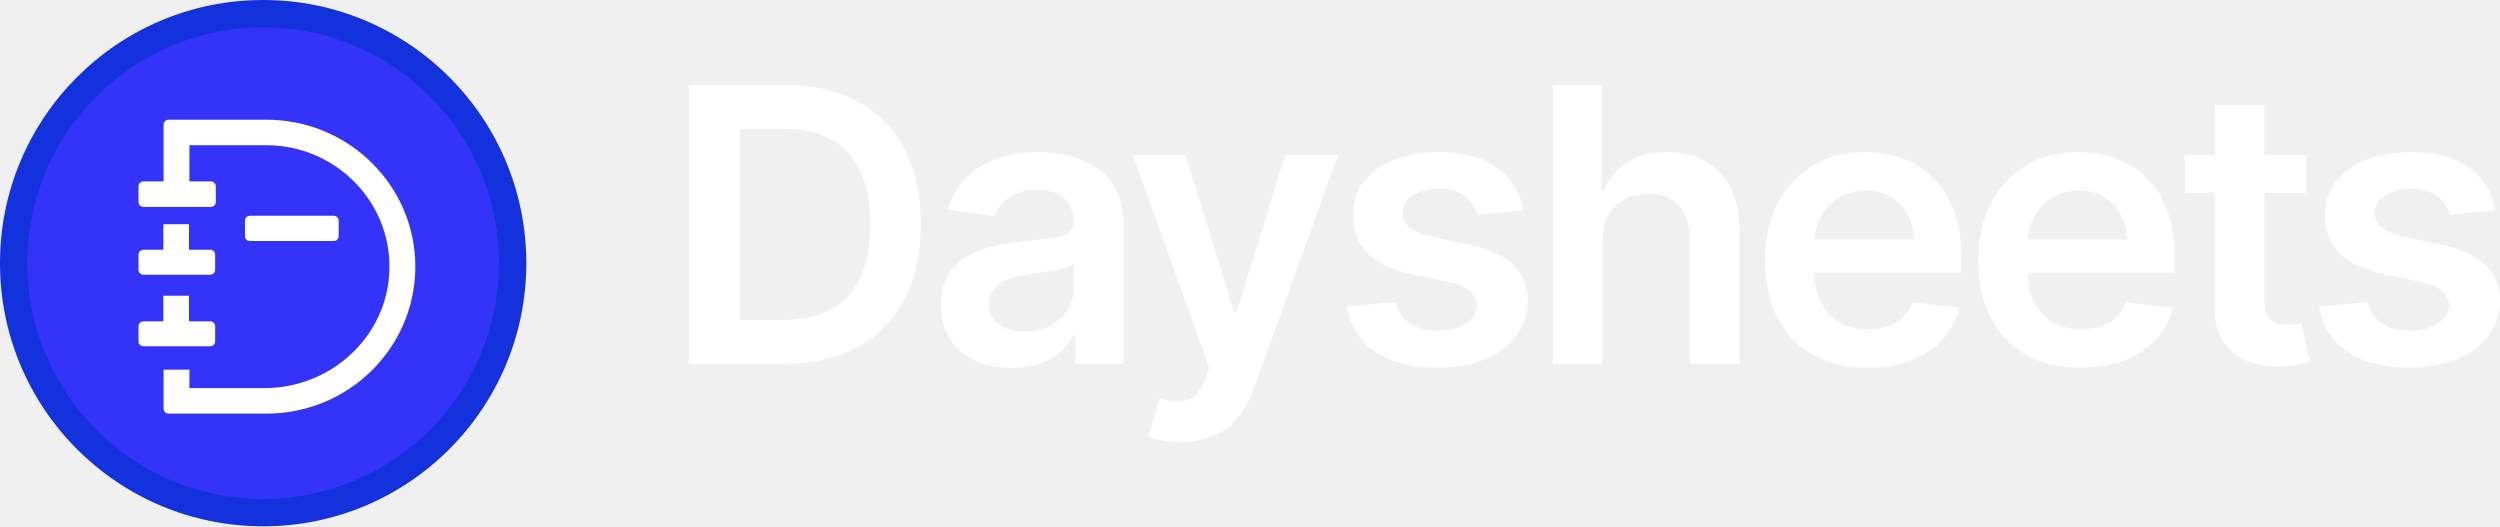
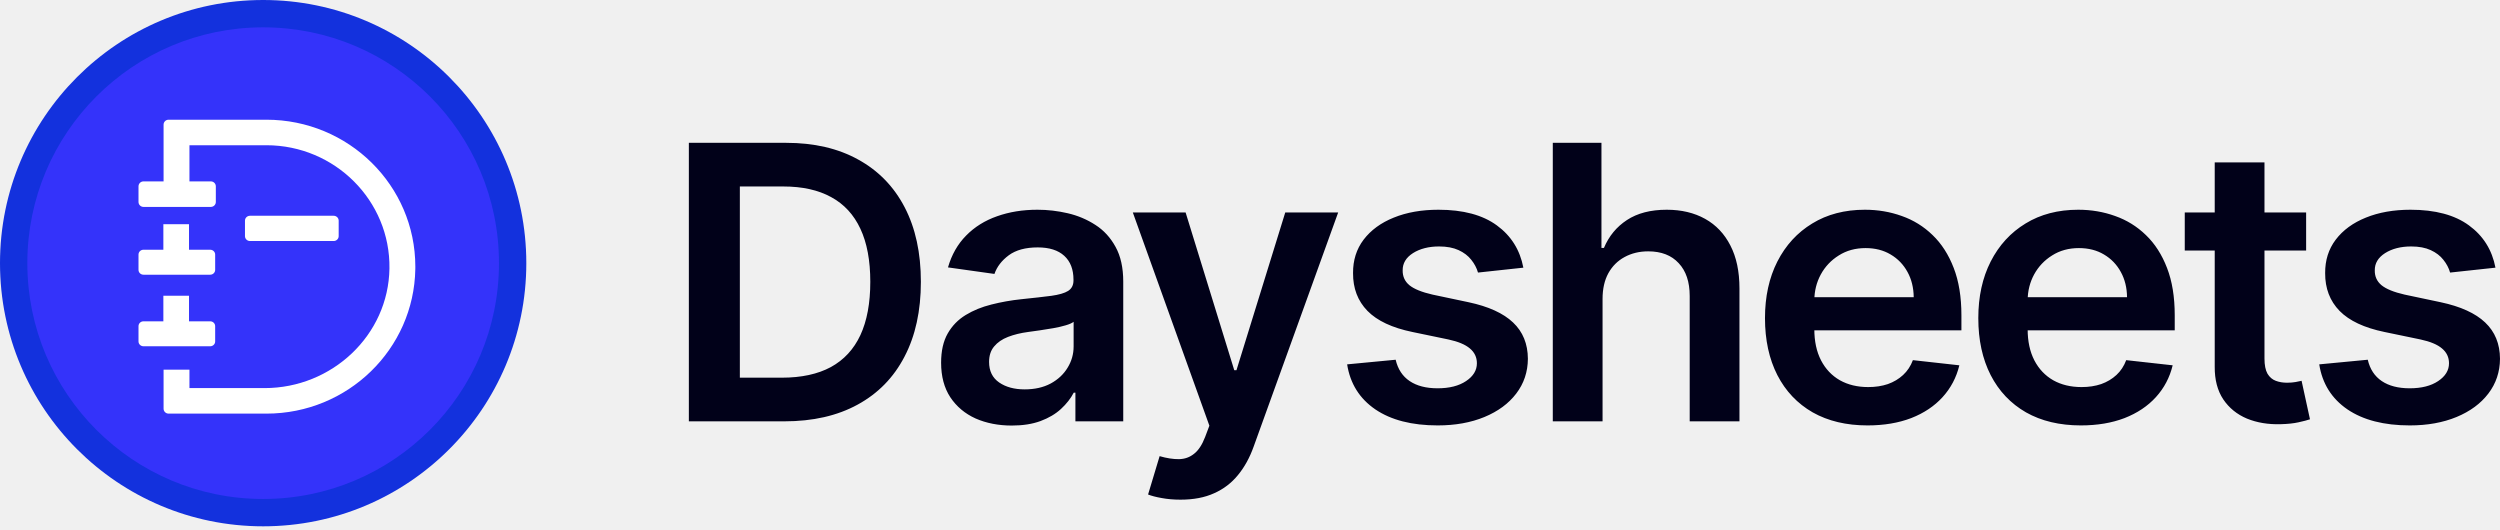
- <svg xmlns="http://www.w3.org/2000/svg" width="323" height="68" viewBox="0 0 323 68" fill="none">
-   <path d="M101.325 46.984H89V11H101.574C105.185 11 108.287 11.72 110.88 13.162C113.484 14.59 115.485 16.646 116.882 19.328C118.279 22.011 118.978 25.22 118.978 28.956C118.978 32.705 118.273 35.926 116.865 38.62C115.467 41.315 113.449 43.382 110.809 44.822C108.18 46.263 105.019 46.984 101.325 46.984ZM95.589 41.343H101.005C103.539 41.343 105.652 40.887 107.346 39.973C109.039 39.048 110.311 37.672 111.164 35.844C112.016 34.005 112.442 31.71 112.442 28.956C112.442 26.204 112.016 23.92 111.164 22.105C110.311 20.277 109.05 18.912 107.381 18.01C105.724 17.097 103.663 16.639 101.201 16.639H95.589V41.343ZM130.72 47.528C128.991 47.528 127.434 47.224 126.049 46.615C124.676 45.994 123.586 45.08 122.781 43.874C121.988 42.667 121.592 41.179 121.592 39.411C121.592 37.888 121.876 36.63 122.444 35.634C123.012 34.638 123.788 33.841 124.77 33.243C125.753 32.647 126.86 32.195 128.092 31.891C129.335 31.575 130.619 31.347 131.945 31.206C133.544 31.042 134.84 30.895 135.835 30.766C136.829 30.626 137.551 30.415 138.001 30.134C138.463 29.841 138.694 29.39 138.694 28.781V28.676C138.694 27.352 138.297 26.327 137.504 25.601C136.711 24.874 135.568 24.512 134.076 24.512C132.502 24.512 131.253 24.851 130.329 25.531C129.418 26.21 128.802 27.012 128.482 27.938L122.479 27.095C122.953 25.455 123.735 24.084 124.824 22.983C125.913 21.87 127.245 21.039 128.82 20.487C130.394 19.926 132.135 19.644 134.041 19.644C135.355 19.644 136.663 19.797 137.966 20.101C139.268 20.406 140.458 20.91 141.535 21.612C142.613 22.304 143.477 23.247 144.128 24.442C144.791 25.636 145.123 27.13 145.123 28.921V46.984H138.943V43.276H138.729C138.339 44.026 137.788 44.728 137.078 45.385C136.379 46.029 135.497 46.551 134.432 46.949C133.378 47.335 132.141 47.528 130.72 47.528ZM132.389 42.855C133.68 42.855 134.799 42.603 135.746 42.099C136.693 41.584 137.421 40.904 137.93 40.061C138.451 39.218 138.712 38.298 138.712 37.303V34.123C138.51 34.286 138.167 34.439 137.682 34.579C137.208 34.719 136.675 34.843 136.083 34.948C135.491 35.053 134.905 35.147 134.325 35.23C133.745 35.311 133.242 35.381 132.816 35.44C131.856 35.569 130.998 35.78 130.24 36.073C129.483 36.366 128.885 36.776 128.447 37.303C128.009 37.818 127.79 38.486 127.79 39.306C127.79 40.477 128.222 41.361 129.086 41.959C129.95 42.557 131.051 42.855 132.389 42.855ZM152.523 57.104C151.647 57.104 150.835 57.034 150.09 56.894C149.355 56.765 148.769 56.612 148.331 56.436L149.823 51.482C150.758 51.751 151.593 51.88 152.327 51.869C153.061 51.856 153.707 51.629 154.263 51.183C154.831 50.749 155.311 50.024 155.702 49.004L156.252 47.546L146.36 19.996H153.18L159.466 40.377H159.751L166.055 19.996H172.893L161.971 50.251C161.462 51.681 160.787 52.905 159.946 53.924C159.105 54.955 158.075 55.739 156.856 56.278C155.648 56.829 154.204 57.104 152.523 57.104ZM196.818 27.13L190.957 27.762C190.791 27.176 190.501 26.626 190.086 26.11C189.684 25.595 189.139 25.18 188.453 24.863C187.766 24.547 186.925 24.389 185.931 24.389C184.594 24.389 183.468 24.675 182.557 25.25C181.657 25.824 181.213 26.567 181.225 27.481C181.213 28.266 181.503 28.904 182.095 29.396C182.698 29.888 183.693 30.292 185.079 30.609L189.731 31.592C192.313 32.142 194.231 33.016 195.485 34.21C196.752 35.405 197.392 36.969 197.404 38.901C197.392 40.6 196.889 42.099 195.894 43.4C194.911 44.688 193.544 45.695 191.792 46.422C190.04 47.148 188.027 47.511 185.753 47.511C182.415 47.511 179.727 46.82 177.691 45.438C175.654 44.044 174.441 42.105 174.05 39.622L180.319 39.024C180.603 40.242 181.207 41.162 182.131 41.783C183.054 42.404 184.256 42.714 185.735 42.714C187.263 42.714 188.488 42.404 189.412 41.783C190.347 41.162 190.815 40.395 190.815 39.482C190.815 38.709 190.513 38.069 189.909 37.566C189.318 37.062 188.393 36.676 187.139 36.407L182.486 35.44C179.869 34.901 177.933 33.994 176.678 32.717C175.423 31.428 174.802 29.801 174.814 27.832C174.802 26.169 175.258 24.728 176.181 23.51C177.116 22.28 178.413 21.332 180.07 20.664C181.74 19.984 183.664 19.644 185.842 19.644C189.039 19.644 191.554 20.318 193.39 21.666C195.238 23.012 196.379 24.833 196.818 27.13ZM207.05 31.171V46.984H200.621V11H206.908V24.582H207.228C207.867 23.059 208.856 21.858 210.194 20.98C211.543 20.09 213.26 19.644 215.344 19.644C217.238 19.644 218.889 20.037 220.299 20.821C221.708 21.607 222.796 22.754 223.566 24.265C224.348 25.776 224.739 27.622 224.739 29.801V46.984H218.309V30.784C218.309 28.969 217.836 27.556 216.889 26.549C215.953 25.53 214.64 25.021 212.946 25.021C211.81 25.021 210.792 25.267 209.892 25.759C209.004 26.239 208.305 26.936 207.796 27.85C207.298 28.764 207.05 29.871 207.05 31.171ZM241.285 47.511C238.55 47.511 236.188 46.949 234.198 45.824C232.221 44.688 230.699 43.083 229.634 41.01C228.569 38.925 228.036 36.471 228.036 33.648C228.036 30.872 228.569 28.436 229.634 26.339C230.712 24.23 232.215 22.59 234.145 21.419C236.075 20.236 238.342 19.644 240.947 19.644C242.628 19.644 244.215 19.914 245.707 20.452C247.21 20.98 248.536 21.8 249.684 22.913C250.845 24.025 251.757 25.442 252.419 27.165C253.082 28.875 253.414 30.913 253.414 33.279V35.23H231.054V30.943H247.252C247.239 29.724 246.973 28.641 246.453 27.692C245.932 26.731 245.203 25.975 244.268 25.425C243.345 24.874 242.267 24.599 241.036 24.599C239.722 24.599 238.568 24.916 237.573 25.549C236.579 26.169 235.802 26.989 235.246 28.008C234.701 29.015 234.423 30.122 234.411 31.328V35.071C234.411 36.641 234.701 37.988 235.281 39.113C235.862 40.225 236.672 41.081 237.714 41.677C238.756 42.263 239.976 42.557 241.373 42.557C242.309 42.557 243.155 42.428 243.912 42.17C244.671 41.9 245.327 41.508 245.884 40.993C246.44 40.477 246.861 39.838 247.145 39.078L253.148 39.745C252.768 41.315 252.046 42.685 250.981 43.856C249.927 45.016 248.578 45.918 246.932 46.562C245.286 47.195 243.404 47.511 241.285 47.511ZM268.846 47.511C266.111 47.511 263.749 46.949 261.76 45.824C259.782 44.688 258.261 43.083 257.195 41.01C256.13 38.925 255.597 36.471 255.597 33.648C255.597 30.872 256.13 28.436 257.195 26.339C258.273 24.23 259.776 22.59 261.706 21.419C263.636 20.236 265.904 19.644 268.508 19.644C270.189 19.644 271.776 19.914 273.268 20.452C274.771 20.98 276.097 21.8 277.245 22.913C278.406 24.025 279.318 25.442 279.98 27.165C280.644 28.875 280.975 30.913 280.975 33.279V35.23H258.616V30.943H274.813C274.801 29.724 274.535 28.641 274.014 27.692C273.493 26.731 272.764 25.975 271.829 25.425C270.906 24.874 269.828 24.599 268.597 24.599C267.283 24.599 266.129 24.916 265.134 25.549C264.14 26.169 263.363 26.989 262.807 28.008C262.262 29.015 261.984 30.122 261.972 31.328V35.071C261.972 36.641 262.262 37.988 262.842 39.113C263.423 40.225 264.234 41.081 265.276 41.677C266.318 42.263 267.537 42.557 268.934 42.557C269.87 42.557 270.716 42.428 271.473 42.17C272.232 41.9 272.888 41.508 273.445 40.993C274.002 40.477 274.422 39.838 274.706 39.078L280.709 39.745C280.329 41.315 279.607 42.685 278.542 43.856C277.488 45.016 276.139 45.918 274.493 46.562C272.848 47.195 270.965 47.511 268.846 47.511ZM297.952 19.996V24.916H282.271V19.996H297.952ZM286.142 13.53H292.571V38.866C292.571 39.722 292.701 40.377 292.961 40.834C293.233 41.279 293.589 41.584 294.027 41.747C294.465 41.912 294.95 41.994 295.483 41.994C295.886 41.994 296.253 41.965 296.584 41.906C296.928 41.847 297.188 41.795 297.365 41.747L298.449 46.72C298.105 46.837 297.614 46.966 296.975 47.106C296.347 47.248 295.578 47.329 294.666 47.353C293.056 47.399 291.606 47.159 290.315 46.632C289.025 46.093 288.001 45.262 287.242 44.138C286.496 43.013 286.13 41.607 286.142 39.921V13.53ZM322.413 27.13L316.553 27.762C316.387 27.176 316.097 26.626 315.683 26.11C315.281 25.595 314.736 25.18 314.049 24.863C313.363 24.547 312.522 24.389 311.528 24.389C310.189 24.389 309.065 24.675 308.153 25.25C307.253 25.824 306.809 26.567 306.822 27.481C306.809 28.266 307.1 28.904 307.692 29.396C308.295 29.888 309.29 30.292 310.674 30.609L315.328 31.592C317.909 32.142 319.826 33.016 321.082 34.21C322.349 35.405 322.989 36.969 323 38.901C322.989 40.6 322.485 42.099 321.49 43.4C320.508 44.688 319.14 45.695 317.388 46.422C315.636 47.148 313.623 47.511 311.35 47.511C308.011 47.511 305.323 46.82 303.286 45.438C301.251 44.044 300.037 42.105 299.646 39.622L305.915 39.024C306.2 40.242 306.803 41.162 307.727 41.783C308.65 42.404 309.852 42.714 311.332 42.714C312.859 42.714 314.085 42.404 315.008 41.783C315.943 41.162 316.411 40.395 316.411 39.482C316.411 38.709 316.109 38.069 315.506 37.566C314.914 37.062 313.99 36.676 312.735 36.407L308.082 35.44C305.465 34.901 303.529 33.994 302.275 32.717C301.019 31.428 300.398 29.801 300.41 27.832C300.398 26.169 300.854 24.728 301.778 23.51C302.712 22.28 304.01 21.332 305.667 20.664C307.336 19.984 309.26 19.644 311.438 19.644C314.636 19.644 317.151 20.318 318.987 21.666C320.833 23.012 321.976 24.833 322.413 27.13Z" fill="white" />
-   <circle cx="34" cy="34" r="34" fill="#1331DD" />
-   <circle cx="34" cy="34" r="30.468" fill="#3433FA" />
-   <path fill-rule="evenodd" clip-rule="evenodd" d="M34.416 15.466C45.044 15.466 53.661 23.967 53.661 34.453L53.658 34.767C53.488 45.109 44.938 53.44 34.416 53.44H21.779C21.423 53.44 21.134 53.155 21.134 52.803V47.765H24.476V50.142H34.174C42.901 50.142 50.183 43.305 50.316 34.697C50.452 25.935 43.267 18.764 34.416 18.764H24.476V23.436H27.239C27.596 23.436 27.885 23.721 27.885 24.073V26.096C27.885 26.448 27.596 26.733 27.239 26.733H18.54C18.184 26.733 17.895 26.448 17.895 26.096V24.073C17.895 23.721 18.184 23.436 18.54 23.436H21.134V16.104C21.134 15.752 21.423 15.466 21.779 15.466H34.416ZM24.42 38.211V41.514H27.159C27.513 41.514 27.799 41.793 27.799 42.137V44.115C27.799 44.459 27.513 44.738 27.159 44.738H18.535C18.181 44.738 17.895 44.459 17.895 44.115V42.137C17.895 41.793 18.181 41.514 18.535 41.514H21.106V38.211H24.42ZM24.42 28.965V32.266H27.159C27.513 32.266 27.799 32.544 27.799 32.889V34.868C27.799 35.212 27.513 35.492 27.159 35.492H18.535C18.181 35.492 17.895 35.212 17.895 34.868V32.889C17.895 32.544 18.181 32.266 18.535 32.266H21.106V28.965H24.42ZM43.111 27.877C43.468 27.877 43.757 28.159 43.757 28.508V30.51C43.757 30.858 43.468 31.14 43.111 31.14H32.296C31.94 31.14 31.651 30.858 31.651 30.51V28.508C31.651 28.159 31.94 27.877 32.296 27.877H43.111Z" fill="white" />
+ <svg xmlns="http://www.w3.org/2000/svg" width="770" height="163" viewBox="0 0 770 163" fill="none">
+   <path d="M241.549 129.773H212.167V43.991H242.141C250.75 43.991 258.145 45.708 264.326 49.144C270.535 52.55 275.305 57.449 278.636 63.843C281.966 70.24 283.631 77.889 283.631 86.797C283.631 95.734 281.952 103.413 278.593 109.834C275.263 116.257 270.451 121.187 264.156 124.62C257.891 128.055 250.355 129.773 241.549 129.773ZM227.874 116.326H240.787C246.827 116.326 251.865 115.238 255.901 113.06C259.937 110.854 262.971 107.573 265.003 103.217C267.035 98.833 268.052 93.36 268.052 86.797C268.052 80.236 267.035 74.79 265.003 70.463C262.971 66.106 259.965 62.853 255.986 60.703C252.034 58.526 247.123 57.435 241.252 57.435H227.874V116.326ZM311.623 131.07C307.502 131.07 303.791 130.345 300.489 128.893C297.215 127.414 294.618 125.234 292.699 122.359C290.808 119.481 289.862 115.936 289.862 111.719C289.862 108.089 290.539 105.089 291.894 102.715C293.249 100.341 295.098 98.442 297.44 97.017C299.783 95.594 302.422 94.518 305.357 93.793C308.321 93.038 311.383 92.495 314.544 92.159C318.355 91.768 321.445 91.419 323.816 91.112C326.187 90.778 327.909 90.274 328.981 89.603C330.082 88.905 330.632 87.831 330.632 86.379V86.129C330.632 82.973 329.687 80.528 327.796 78.798C325.905 77.066 323.181 76.201 319.625 76.201C315.871 76.201 312.893 77.009 310.692 78.631C308.518 80.251 307.051 82.162 306.289 84.369L291.979 82.359C293.108 78.449 294.971 75.181 297.567 72.557C300.164 69.903 303.339 67.922 307.093 66.608C310.847 65.269 314.996 64.598 319.54 64.598C322.673 64.598 325.792 64.961 328.897 65.686C332.001 66.414 334.838 67.615 337.406 69.289C339.975 70.938 342.035 73.186 343.588 76.034C345.168 78.882 345.958 82.442 345.958 86.713V129.773H331.225V120.934H330.717C329.786 122.723 328.473 124.396 326.78 125.961C325.115 127.497 323.012 128.74 320.471 129.689C317.96 130.611 315.01 131.07 311.623 131.07ZM315.603 119.929C318.679 119.929 321.346 119.329 323.604 118.127C325.862 116.899 327.598 115.279 328.812 113.269C330.054 111.259 330.675 109.067 330.675 106.694V99.113C330.195 99.504 329.376 99.867 328.219 100.201C327.09 100.536 325.82 100.831 324.409 101.081C322.998 101.332 321.601 101.555 320.218 101.752C318.834 101.946 317.635 102.113 316.619 102.253C314.333 102.56 312.286 103.064 310.48 103.762C308.674 104.46 307.248 105.438 306.204 106.694C305.16 107.922 304.637 109.515 304.637 111.468C304.637 114.262 305.668 116.368 307.728 117.793C309.789 119.218 312.413 119.929 315.603 119.929ZM363.599 153.898C361.51 153.898 359.577 153.731 357.798 153.397C356.049 153.09 354.651 152.726 353.607 152.306L357.163 140.496C359.393 141.138 361.383 141.445 363.133 141.418C364.883 141.388 366.421 140.845 367.747 139.784C369.102 138.749 370.245 137.019 371.177 134.589L372.489 131.112L348.908 65.436H365.165L380.152 114.024H380.83L395.859 65.436H412.159L386.122 137.562C384.908 140.97 383.299 143.887 381.295 146.318C379.292 148.775 376.836 150.645 373.929 151.93C371.05 153.242 367.606 153.898 363.599 153.898ZM469.195 82.442L455.223 83.949C454.826 82.553 454.136 81.241 453.147 80.012C452.188 78.784 450.889 77.793 449.252 77.039C447.616 76.284 445.611 75.909 443.242 75.909C440.053 75.909 437.37 76.592 435.197 77.96C433.052 79.329 431.994 81.101 432.022 83.281C431.994 85.15 432.685 86.671 434.096 87.846C435.535 89.018 437.907 89.981 441.21 90.736L452.3 93.08C458.455 94.392 463.027 96.474 466.018 99.322C469.038 102.17 470.563 105.897 470.59 110.505C470.563 114.554 469.363 118.127 466.991 121.229C464.649 124.3 461.391 126.701 457.213 128.433C453.035 130.163 448.237 131.028 442.817 131.028C434.859 131.028 428.451 129.382 423.597 126.087C418.742 122.764 415.849 118.142 414.918 112.223L429.863 110.797C430.54 113.702 431.979 115.894 434.181 117.375C436.382 118.855 439.248 119.594 442.775 119.594C446.416 119.594 449.337 118.855 451.54 117.375C453.768 115.894 454.883 114.066 454.883 111.888C454.883 110.045 454.163 108.522 452.725 107.323C451.314 106.121 449.111 105.2 446.12 104.558L435.028 102.253C428.79 100.968 424.175 98.806 421.184 95.761C418.192 92.689 416.71 88.809 416.738 84.116C416.71 80.152 417.797 76.717 419.998 73.812C422.228 70.881 425.318 68.62 429.27 67.028C433.25 65.409 437.837 64.598 443.028 64.598C450.651 64.598 456.647 66.205 461.023 69.416C465.427 72.626 468.149 76.968 469.195 82.442ZM493.588 92.075V129.773H478.26V43.991H493.247V76.368H494.01C495.535 72.739 497.892 69.876 501.081 67.782C504.297 65.659 508.391 64.598 513.358 64.598C517.874 64.598 521.81 65.534 525.171 67.404C528.529 69.276 531.125 72.011 532.96 75.614C534.823 79.216 535.754 83.615 535.754 88.809V129.773H520.427V91.154C520.427 86.826 519.299 83.46 517.042 81.059C514.811 78.629 511.679 77.415 507.643 77.415C504.933 77.415 502.507 78.002 500.361 79.174C498.245 80.319 496.578 81.981 495.366 84.16C494.179 86.337 493.588 88.977 493.588 92.075ZM575.199 131.028C568.679 131.028 563.048 129.689 558.304 127.008C553.593 124.3 549.964 120.474 547.425 115.533C544.885 110.561 543.615 104.711 543.615 97.98C543.615 91.362 544.885 85.556 547.425 80.558C549.994 75.53 553.578 71.621 558.178 68.829C562.78 66.008 568.185 64.598 574.394 64.598C578.4 64.598 582.183 65.241 585.74 66.524C589.324 67.782 592.486 69.736 595.223 72.39C597.99 75.041 600.163 78.42 601.743 82.526C603.322 86.603 604.115 91.461 604.115 97.103V101.752H550.811V91.532H589.423C589.393 88.628 588.76 86.045 587.518 83.782C586.276 81.492 584.54 79.69 582.31 78.378C580.109 77.066 577.541 76.41 574.605 76.41C571.473 76.41 568.721 77.164 566.349 78.673C563.98 80.152 562.129 82.106 560.803 84.536C559.504 86.937 558.841 89.576 558.813 92.451V101.374C558.813 105.116 559.504 108.328 560.887 111.009C562.271 113.66 564.203 115.7 566.687 117.122C569.171 118.518 572.079 119.218 575.41 119.218C577.64 119.218 579.657 118.911 581.463 118.297C583.271 117.653 584.836 116.719 586.162 115.491C587.488 114.262 588.492 112.739 589.17 110.925L603.479 112.515C602.575 116.257 600.853 119.526 598.313 122.317C595.802 125.082 592.585 127.232 588.661 128.768C584.736 130.276 580.251 131.028 575.199 131.028ZM640.902 131.028C634.382 131.028 628.751 129.689 624.01 127.008C619.295 124.3 615.669 120.474 613.128 115.533C610.587 110.561 609.318 104.711 609.318 97.98C609.318 91.362 610.587 85.556 613.128 80.558C615.696 75.53 619.28 71.621 623.88 68.829C628.483 66.008 633.887 64.598 640.097 64.598C644.103 64.598 647.886 65.241 651.443 66.524C655.027 67.782 658.189 69.736 660.926 72.39C663.693 75.041 665.866 78.42 667.445 82.526C669.028 86.603 669.817 91.461 669.817 97.103V101.752H616.514V91.532H655.126C655.099 88.628 654.463 86.045 653.221 83.782C651.979 81.492 650.243 79.69 648.013 78.378C645.812 77.066 643.244 76.41 640.308 76.41C637.176 76.41 634.424 77.164 632.052 78.673C629.682 80.152 627.832 82.106 626.506 84.536C625.207 86.937 624.544 89.576 624.516 92.451V101.374C624.516 105.116 625.207 108.328 626.59 111.009C627.974 113.66 629.908 115.7 632.392 117.122C634.876 118.518 637.782 119.218 641.113 119.218C643.343 119.218 645.36 118.911 647.166 118.297C648.974 117.653 650.539 116.719 651.865 115.491C653.194 114.262 654.195 112.739 654.873 110.925L669.182 112.515C668.278 116.257 666.556 119.526 664.015 122.317C661.504 125.082 658.288 127.232 654.364 128.768C650.442 130.276 645.954 131.028 640.902 131.028ZM710.288 65.436V77.164H672.905V65.436H710.288ZM682.134 50.021H697.459V110.421C697.459 112.461 697.77 114.024 698.391 115.112C699.039 116.174 699.886 116.899 700.932 117.289C701.975 117.683 703.132 117.877 704.401 117.877C705.362 117.877 706.237 117.808 707.027 117.668C707.846 117.528 708.467 117.403 708.889 117.289L711.473 129.143C710.653 129.424 709.483 129.731 707.958 130.065C706.463 130.402 704.627 130.596 702.454 130.652C698.617 130.763 695.159 130.19 692.082 128.935C689.007 127.649 686.565 125.669 684.757 122.988C682.979 120.307 682.105 116.955 682.134 112.935V50.021ZM768.601 82.442L754.63 83.949C754.235 82.553 753.545 81.241 752.556 80.012C751.598 78.784 750.299 77.793 748.662 77.039C747.025 76.284 745.021 75.909 742.651 75.909C739.46 75.909 736.78 76.592 734.606 77.96C732.46 79.329 731.402 81.101 731.432 83.281C731.402 85.15 732.095 86.671 733.506 87.846C734.944 89.018 737.316 89.981 740.617 90.736L751.709 93.08C757.864 94.392 762.434 96.474 765.427 99.322C768.447 102.17 769.972 105.897 770 110.505C769.972 114.554 768.773 118.127 766.401 121.229C764.059 124.3 760.797 126.701 756.622 128.433C752.445 130.163 747.646 131.028 742.226 131.028C734.268 131.028 727.86 129.382 723.005 126.087C718.151 122.764 715.258 118.142 714.326 112.223L729.271 110.797C729.949 113.702 731.387 115.894 733.59 117.375C735.791 118.855 738.657 119.594 742.184 119.594C745.825 119.594 748.746 118.855 750.947 117.375C753.177 115.894 754.293 114.066 754.293 111.888C754.293 110.045 753.572 108.522 752.134 107.323C750.723 106.121 748.52 105.2 745.53 104.558L734.437 102.253C728.198 100.968 723.583 98.806 720.593 95.761C717.6 92.689 716.12 88.809 716.147 84.116C716.12 80.152 717.205 76.717 719.408 73.812C721.636 70.881 724.728 68.62 728.68 67.028C732.659 65.409 737.244 64.598 742.438 64.598C750.06 64.598 756.056 66.205 760.432 69.416C764.834 72.626 767.558 76.968 768.601 82.442Z" fill="#010119" />
+   <circle cx="81.053" cy="81.053" r="81.053" fill="#1331DD" />
+   <circle cx="81.052" cy="81.053" r="72.632" fill="#3433FA" />
+   <path fill-rule="evenodd" clip-rule="evenodd" d="M82.044 36.87C107.382 36.87 127.922 57.135 127.922 82.133L127.916 82.882C127.511 107.535 107.128 127.396 82.044 127.396H51.921C51.071 127.396 50.381 126.716 50.381 125.877V113.866H58.35V119.534H81.469C102.272 119.534 119.632 103.236 119.949 82.714C120.272 61.826 103.143 44.732 82.044 44.732H58.35V55.868H64.936C65.787 55.868 66.475 56.548 66.475 57.386V62.211C66.475 63.049 65.787 63.73 64.936 63.73H44.199C43.348 63.73 42.659 63.049 42.659 62.211V57.386C42.659 56.548 43.348 55.868 44.199 55.868H50.381V38.389C50.381 37.55 51.071 36.87 51.921 36.87H82.044ZM58.215 91.091V98.966H64.745C65.588 98.966 66.271 99.631 66.271 100.451V105.166C66.271 105.986 65.588 106.651 64.745 106.651H44.185C43.342 106.651 42.659 105.986 42.659 105.166V100.451C42.659 99.631 43.342 98.966 44.185 98.966H50.315V91.091H58.215ZM58.215 69.049V76.918H64.745C65.588 76.918 66.271 77.583 66.271 78.404V83.123C66.271 83.943 65.588 84.609 64.745 84.609H44.185C43.342 84.609 42.659 83.943 42.659 83.123V78.404C42.659 77.583 43.342 76.918 44.185 76.918H50.315V69.049H58.215ZM102.773 66.456C103.623 66.456 104.312 67.129 104.312 67.959V72.733C104.312 73.563 103.623 74.236 102.773 74.236H76.992C76.142 74.236 75.453 73.563 75.453 72.733V67.959C75.453 67.129 76.142 66.456 76.992 66.456H102.773Z" fill="white" />
</svg>
